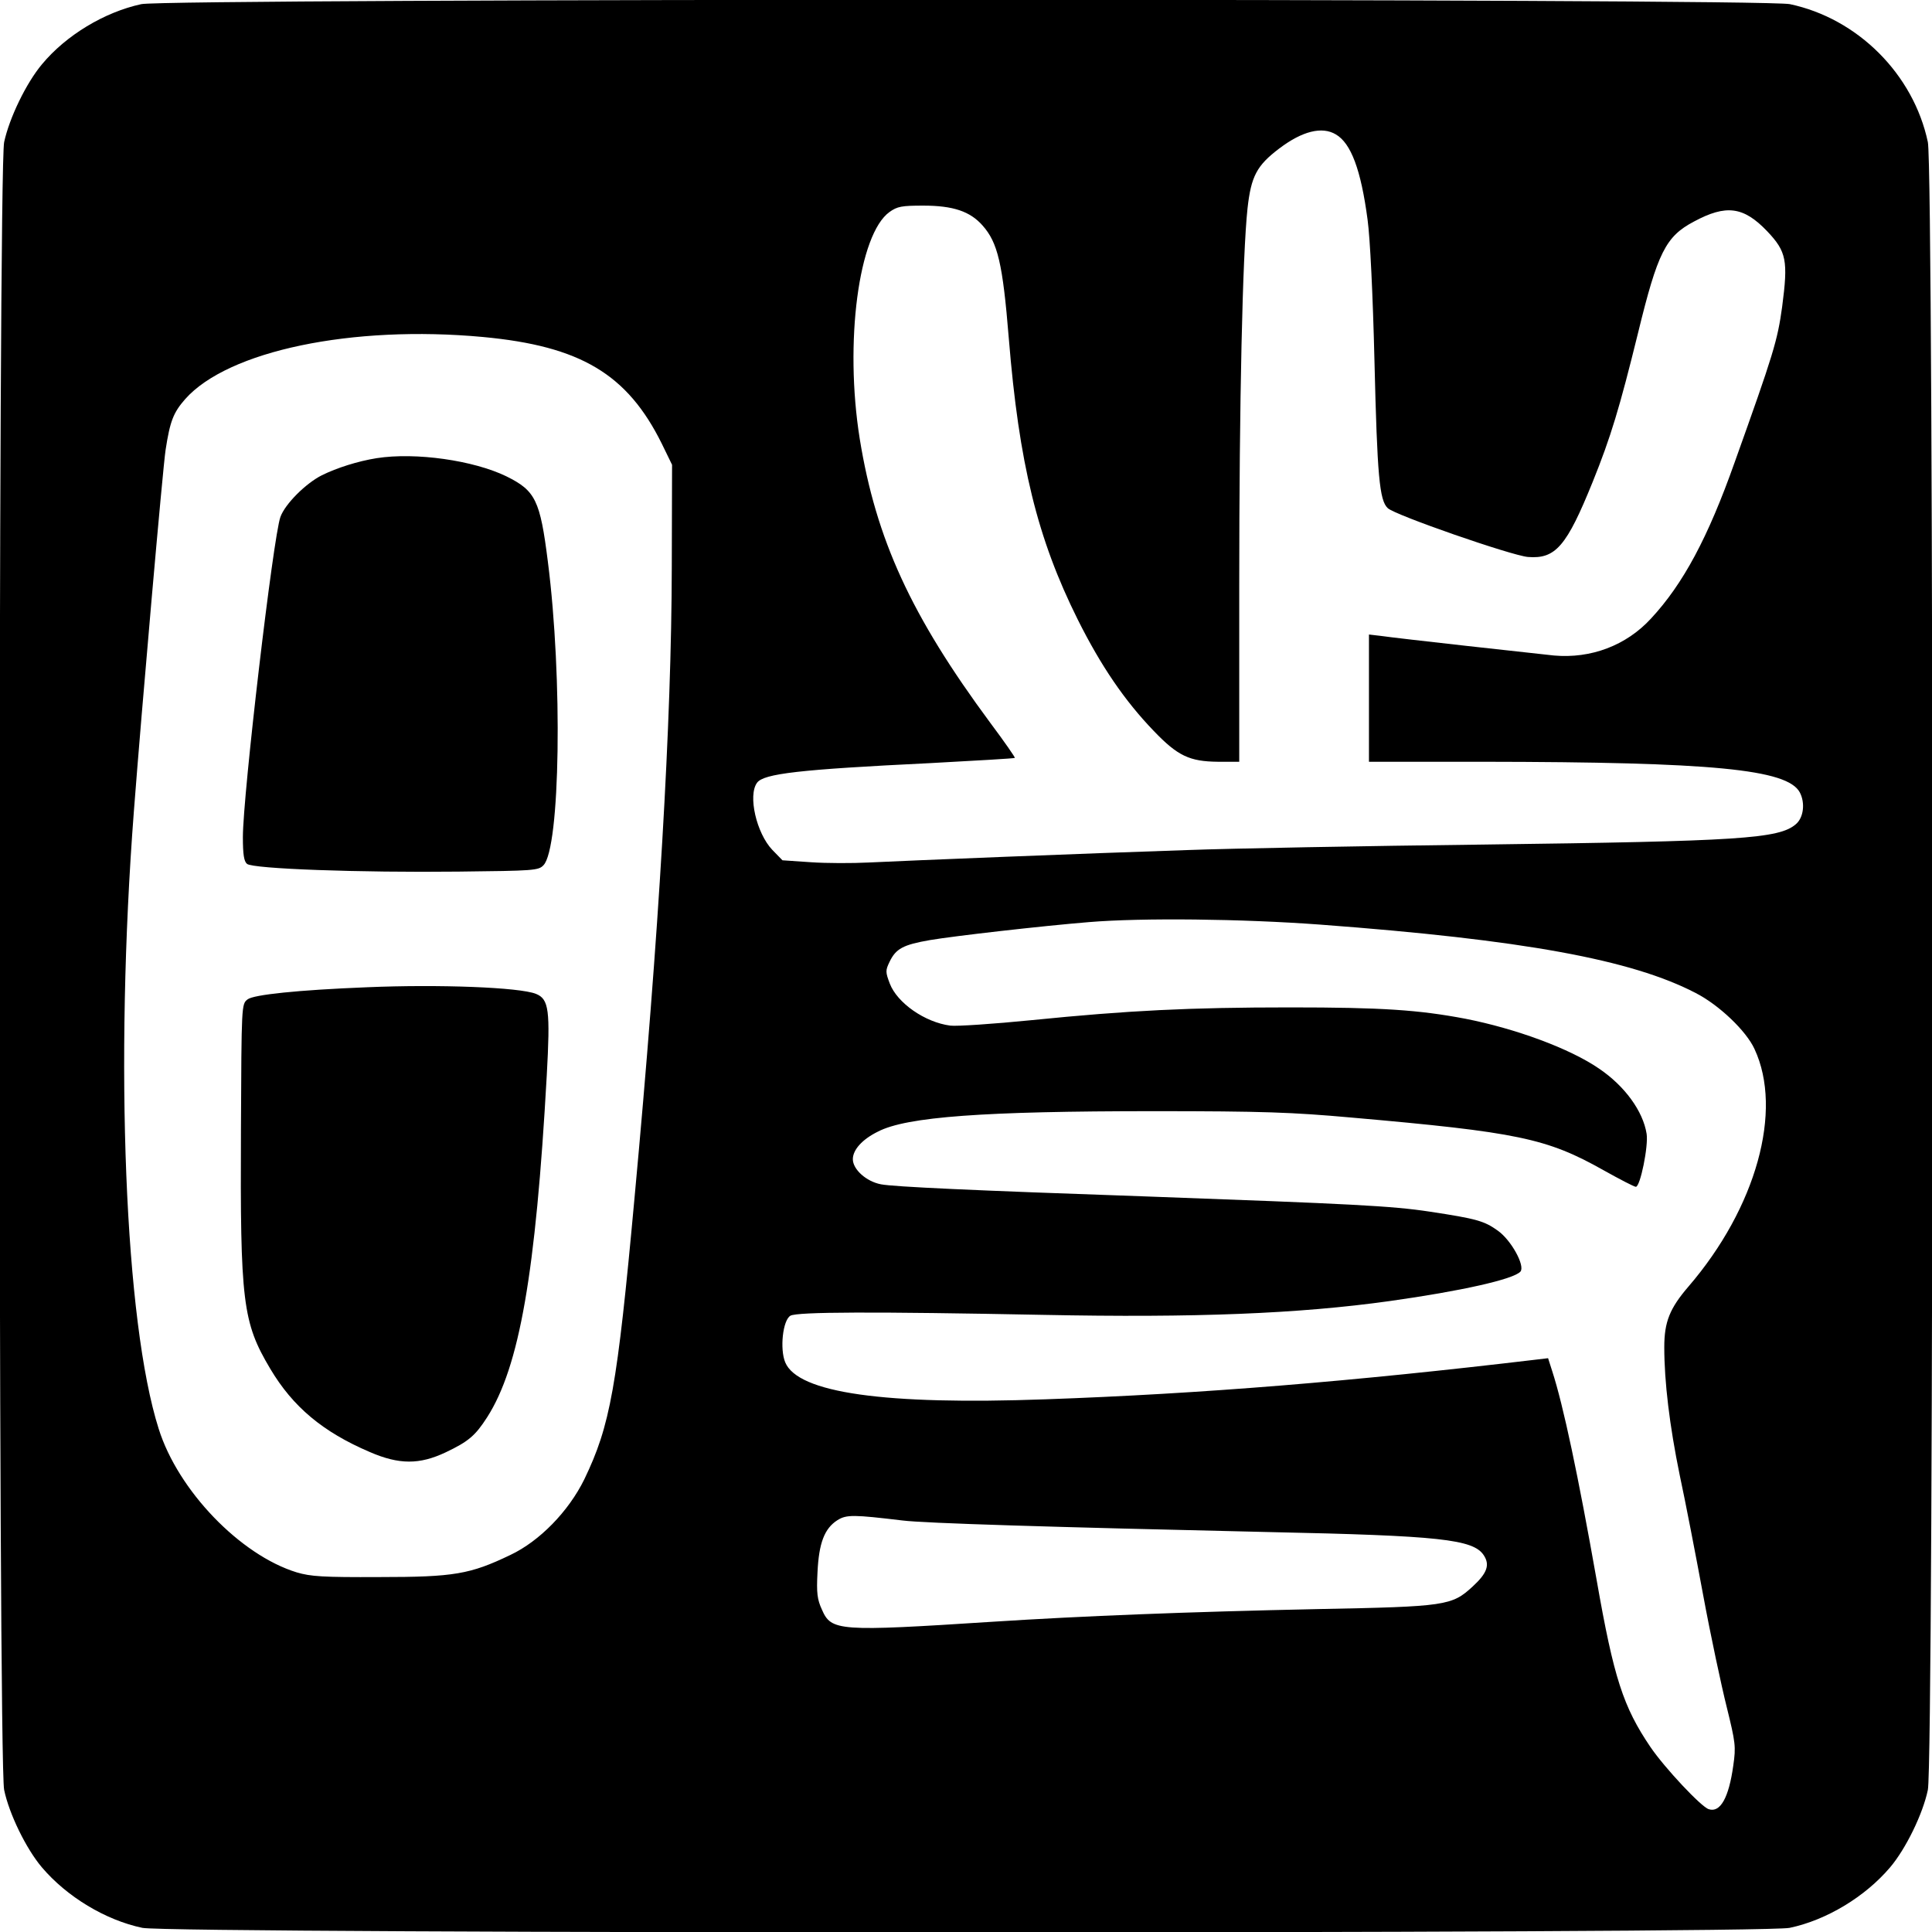
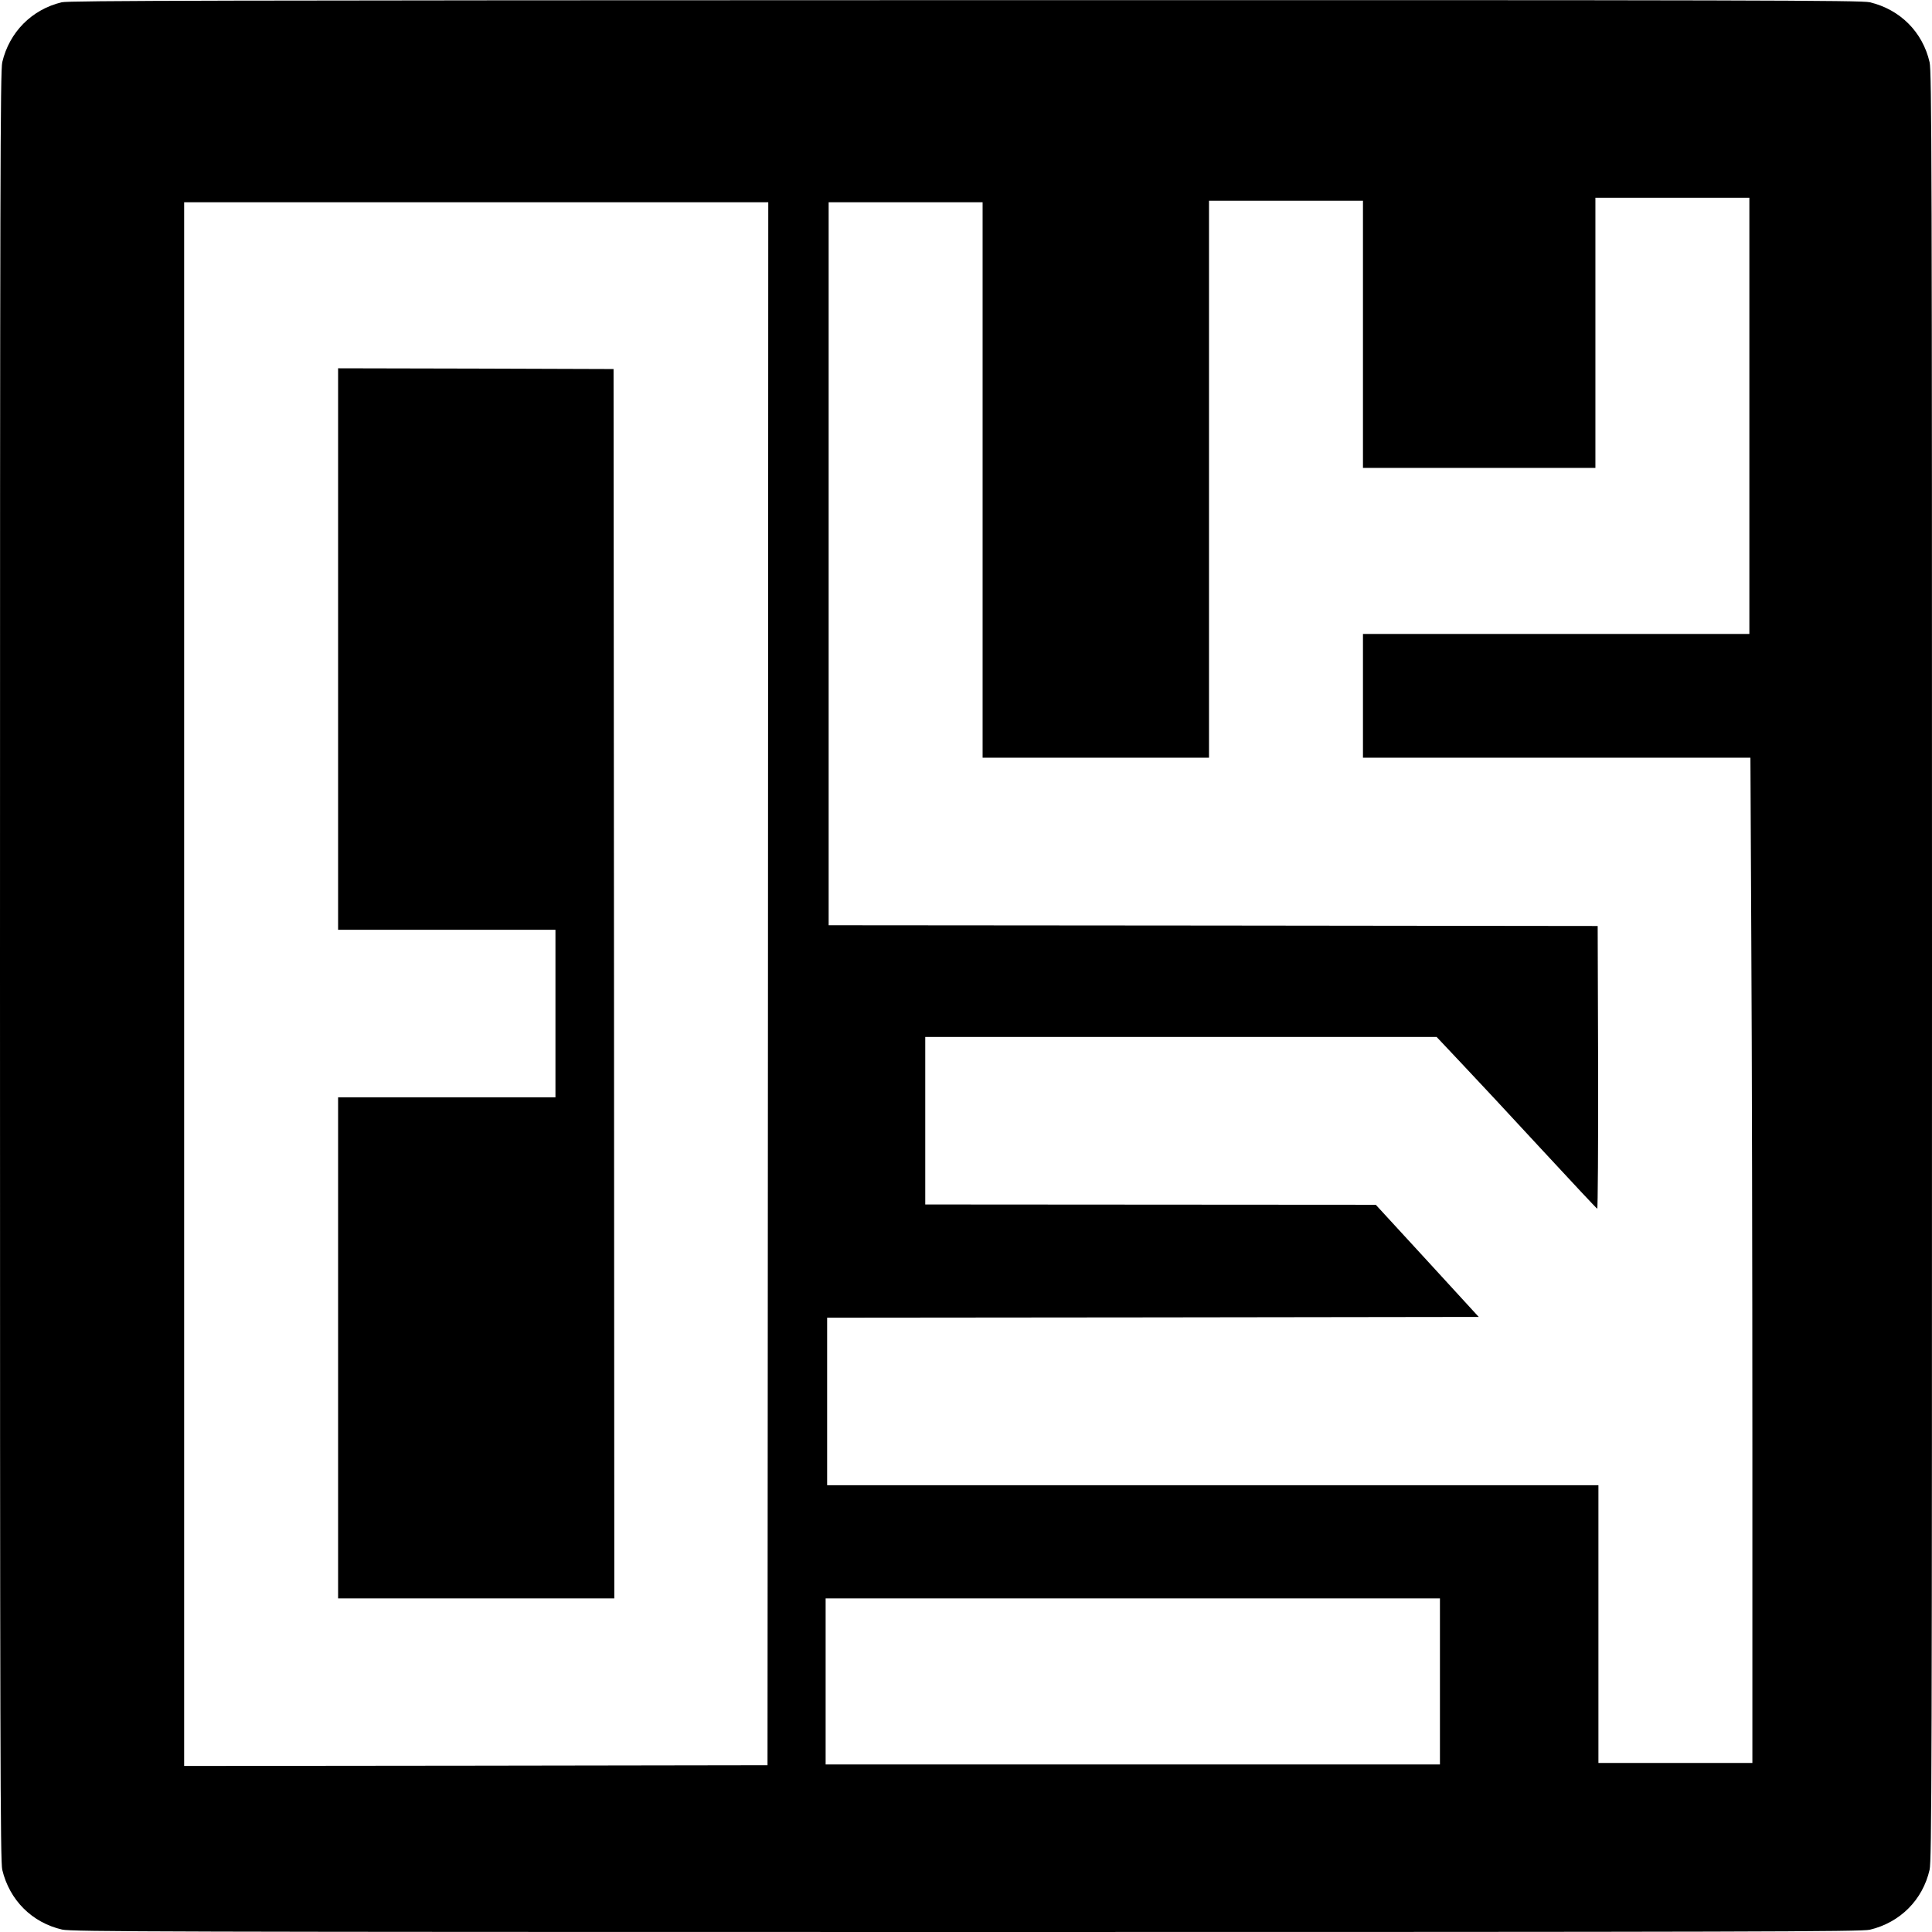
- <svg xmlns="http://www.w3.org/2000/svg" version="1" width="933.333" height="933.333" viewBox="0 0 700 700">
-   <path d="M51.2 1.5c-13.4 2.9-27.3 11.3-36 21.8C9.5 30.1 3.4 42.7 1.5 51.5c-2.2 10.5-2.2 586.4 0 597 1.8 8.7 8 21.4 13.7 28.1 9 10.6 23 19.1 36.4 21.9 10.4 2.2 586.4 2.2 596.8 0 13.4-2.8 27.4-11.3 36.4-21.9 5.7-6.7 11.9-19.4 13.7-28.1 2.2-10.6 2.2-586.5 0-597-5.2-24.6-25.4-44.8-50-50C638.4-.6 61-.6 51.2 1.5zM484 48.7c5.5 3.2 9.1 12.8 11.5 30.9.9 6.6 1.9 26.7 2.5 51.4 1 41.5 1.8 50.3 4.8 53.1 2.5 2.5 44.9 17.2 50.8 17.7 10 .8 14-3.8 23.5-27.3 6.5-16.1 9.7-26.7 16.4-53.9 7.1-29.1 10-34.9 20.2-40.3 11.7-6.3 18-5.5 26.6 3.5 7 7.4 7.6 10.6 5.4 27.4-1.7 12.3-3.1 16.9-17.2 56.3-9.7 27.4-18.7 44.1-30.3 56.6-9 9.8-21.8 14.6-35.2 13.4-7.6-.8-56.6-6.2-62.7-7.1l-4.3-.5V276h41.3c83.2.1 110.3 2.7 114.8 11.1 2 3.8 1.4 9.1-1.4 11.5-6.1 5.3-20.2 6.2-113.2 7.4-42.9.5-91.3 1.4-107.5 2-36.6 1.2-100.9 3.8-115.2 4.5-5.9.3-15.3.3-21-.1l-10.3-.7-3.7-3.8c-5.7-6-8.9-19.7-5.5-24.3 2.4-3.3 15.3-4.8 62.6-7.1 16.8-.9 30.6-1.7 30.8-1.9.2-.1-3.8-5.9-8.9-12.7-28.7-38.8-41.4-66.5-47.3-102.9-5.6-35-.4-74.2 10.8-82.2 2.8-2 4.4-2.3 12.2-2.3 10.9 0 17 2.1 21.5 7.2 5.5 6.2 7.3 13.7 9.5 40.8 3.7 45.4 10.3 72.5 25 102 8.4 16.8 17 29.4 27.5 40.3 8.7 9.1 13 11.1 23.3 11.2h7.7v-63.8c0-66.9 1.2-119.9 3-136.7 1.3-11.6 3.3-15.5 11.5-21.7 8.3-6.3 15.5-8.1 20.5-5.1zm-309 73.4c35.3 3.3 52.3 13.4 64.8 38.7l3.7 7.6-.1 37.1c-.1 56.1-4.6 132.5-13.5 228.5-6.3 68.8-8.8 82.5-18.2 102-5.7 11.6-16.2 22.4-26.8 27.4-14.6 7-20.4 8-47.4 8-20.6.1-24.9-.2-30-1.7-20.5-6.3-43-29.7-50-52-12.3-38.7-16-132.3-9-223.7C51.3 257.3 59 169.4 60 163c1.6-10.4 2.8-13.5 7.1-18.4 15.5-17.5 60.5-26.9 107.9-22.5zM478.3 335c73.6 5.5 112.9 12.7 136.1 24.8 8.4 4.3 18.3 13.7 21.3 20.3 10.4 22.3.6 57.5-23.9 86-6.8 7.9-8.8 12.8-8.8 22 0 12.5 1.9 28.4 5.6 46.4 2 9.3 5.8 28.9 8.5 43.5 2.7 14.6 6.6 32.8 8.5 40.4 3.2 13 3.4 14.4 2.4 21.3-1.6 11.6-4.7 17.2-8.9 15.8-2.7-.8-16-15-21.1-22.5-9.9-14.6-13.3-25.1-19.5-60.5-6.7-37.9-12.1-63.4-16.1-75.7l-1.5-4.7-4.2.5c-66.5 7.9-121.3 12.4-178 14.4-58.2 2.1-89.6-2.3-94.2-13.4-2-4.8-.9-15.3 1.9-16.9 2.5-1.4 30-1.5 91.6-.3 54.9 1.1 92.6-.4 125.5-5 25.7-3.6 45-7.9 47.4-10.7 1.7-2.1-3.3-11.3-8.2-14.8-4.9-3.5-7.5-4.3-24.7-6.9-13.8-2.1-28.4-2.8-102.5-5.5-63.6-2.2-91.6-3.5-96.3-4.4-5.3-1-10.2-5.4-10.2-9.1 0-3.4 3.4-7.2 9.1-10 10.4-5.4 38.5-7.4 99.9-7.4 39.7 0 50.2.4 71.5 2.3 60.4 5.3 70.9 7.5 91.5 19.1 5.9 3.3 11.1 6 11.7 6 1.6 0 4.6-14.8 3.9-19.2-1.3-8.2-7.9-17.3-17.2-23.6-10.6-7.3-30.2-14.5-48.5-18.1-16.9-3.2-30.2-4.1-63.4-4.1-36.5 0-58.7 1.1-93.5 4.6-14 1.4-27.4 2.3-29.7 2-9.2-1.2-19.2-8.2-21.9-15.2-1.6-4.2-1.6-4.8-.1-7.9 2.3-4.8 4.9-6.2 14.7-7.9 8.9-1.5 40.4-5.1 57.5-6.5 19.2-1.6 55.5-1.2 83.8.9zM327 550.9c7.9 1 53.7 2.4 133 4.2 61.6 1.3 73.8 2.6 77.6 8.4 2.3 3.5 1.2 6.5-4 11.3-7.6 7-9.6 7.3-56.1 8.2-47.4 1-85.4 2.5-118 4.6-55.8 3.6-58.3 3.4-61.7-4.4-1.7-3.7-2-6-1.6-13.6.5-10.5 2.5-15.8 7.2-18.8 3.3-2.1 6-2 23.6.1z" />
-   <path d="M136.5 166c-6.9 1.1-14.4 3.5-19.9 6.2-5.9 3-13.3 10.4-15 15.1C99 194.4 88 288.1 88 303.3c0 6.3.4 8.8 1.5 9.7 2.1 1.8 40.9 3.2 76.7 2.8 27.2-.3 28.9-.4 30.7-2.3 6.1-6.2 7-67.9 1.6-110-2.8-22.3-4.5-25.7-15-30.9-11.9-5.8-32.9-8.8-47-6.6zM133 357.7c-25.2 1-41.2 2.7-43.3 4.4-2.2 1.7-2.2 1.8-2.4 47.1-.3 62.6.6 69.9 10.6 86.7 8.2 13.8 19 22.9 36.1 30.2 10.6 4.6 18 4.6 27.5.1 8.2-3.9 10.7-6 15-12.7 11.7-18.3 17.6-52 21.6-123.8 1.3-23.7.8-27.7-3.9-29.6-6-2.4-35.1-3.5-61.2-2.4z" />
+ <svg xmlns="http://www.w3.org/2000/svg" version="1.0" width="1280pt" height="1280pt" viewBox="0 0 1280 1280" preserveAspectRatio="xMidYMid meet">
+   <g transform="translate(0,1280) scale(0.1,-0.1)" fill="#000000" stroke="none">
+     <path d="M409 12785 c-199 -48 -347 -198 -394 -397 -13 -55 -15 -772 -15 -5988 0 -5216 2 -5933 15 -5988 48 -201 197 -350 397 -396 60 -14 665 -16 5990 -16 5213 0 5931 2 5986 15 201 48 350 197 396 397 14 60 16 665 16 5988 0 5323 -2 5928 -16 5988 -46 200 -195 349 -396 397 -55 13 -771 15 -5993 14 -4964 -1 -5939 -3 -5986 -14z m11181 -2740 l0 -1445 -1280 0 -1280 0 0 -410 0 -410 1283 0 1284 0 6 -1237 c4 -681 7 -2180 7 -3330 l0 -2093 -510 0 -510 0 0 920 0 920 -2555 0 -2555 0 0 555 0 555 2159 2 2158 3 -341 372 -341 371 -1492 1 -1493 1 0 555 0 555 1694 0 1694 0 163 -173 c90 -95 328 -350 528 -567 201 -217 369 -397 373 -398 4 -2 7 419 6 935 l-3 938 -2547 3 -2548 2 0 2395 0 2395 510 0 510 0 0 -1840 0 -1840 750 0 750 0 0 1845 0 1845 510 0 510 0 0 -885 0 -885 770 0 770 0 0 895 0 895 510 0 510 0 0 -1445z m-6502 -3762 l-3 -5178 -1932 -3 -1933 -2 0 5180 0 5180 1935 0 1935 0 -2 -5177z m4452 -4623 l0 -550 -2035 0 -2035 0 0 550 0 550 2035 0 2035 0 0 -550z" />
+     <path d="M2240 8500 l0 -1860 720 0 720 0 0 -555 0 -555 -720 0 -720 0 0 -1660 0 -1660 915 0 915 0 -2 4073 -3 4072 -912 3 -913 2 0 -1860z" />
+   </g>
</svg>
